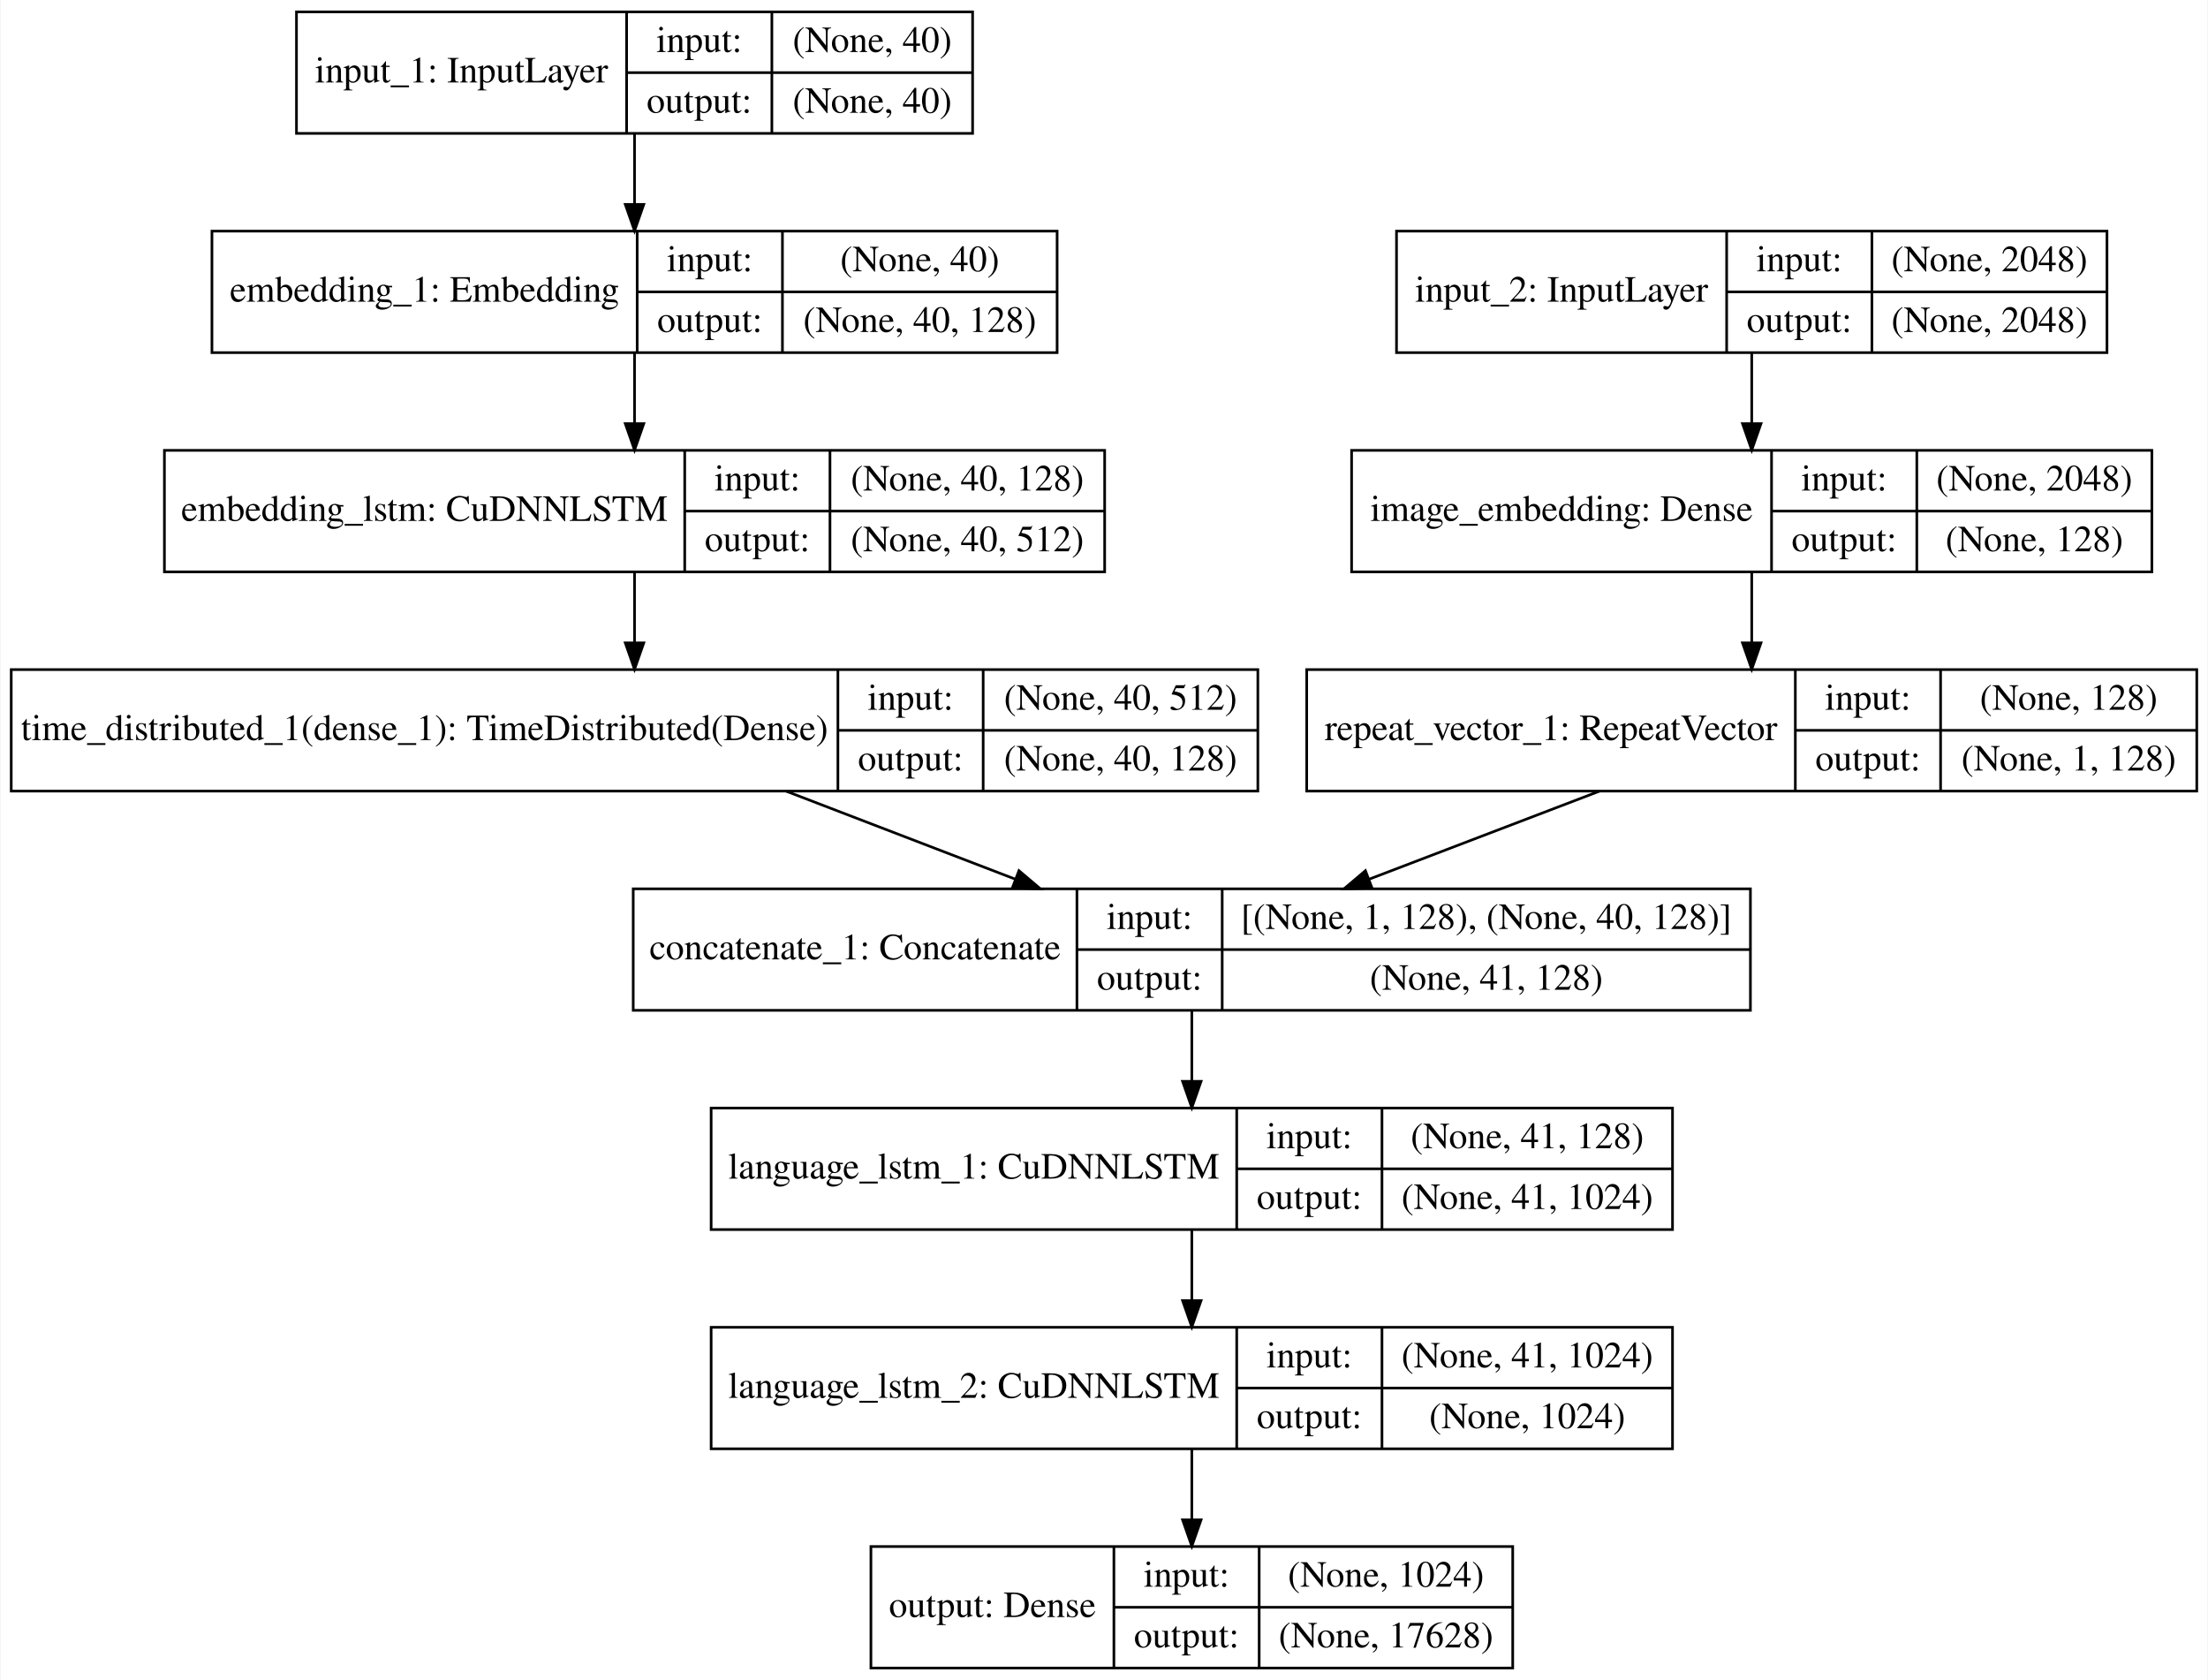
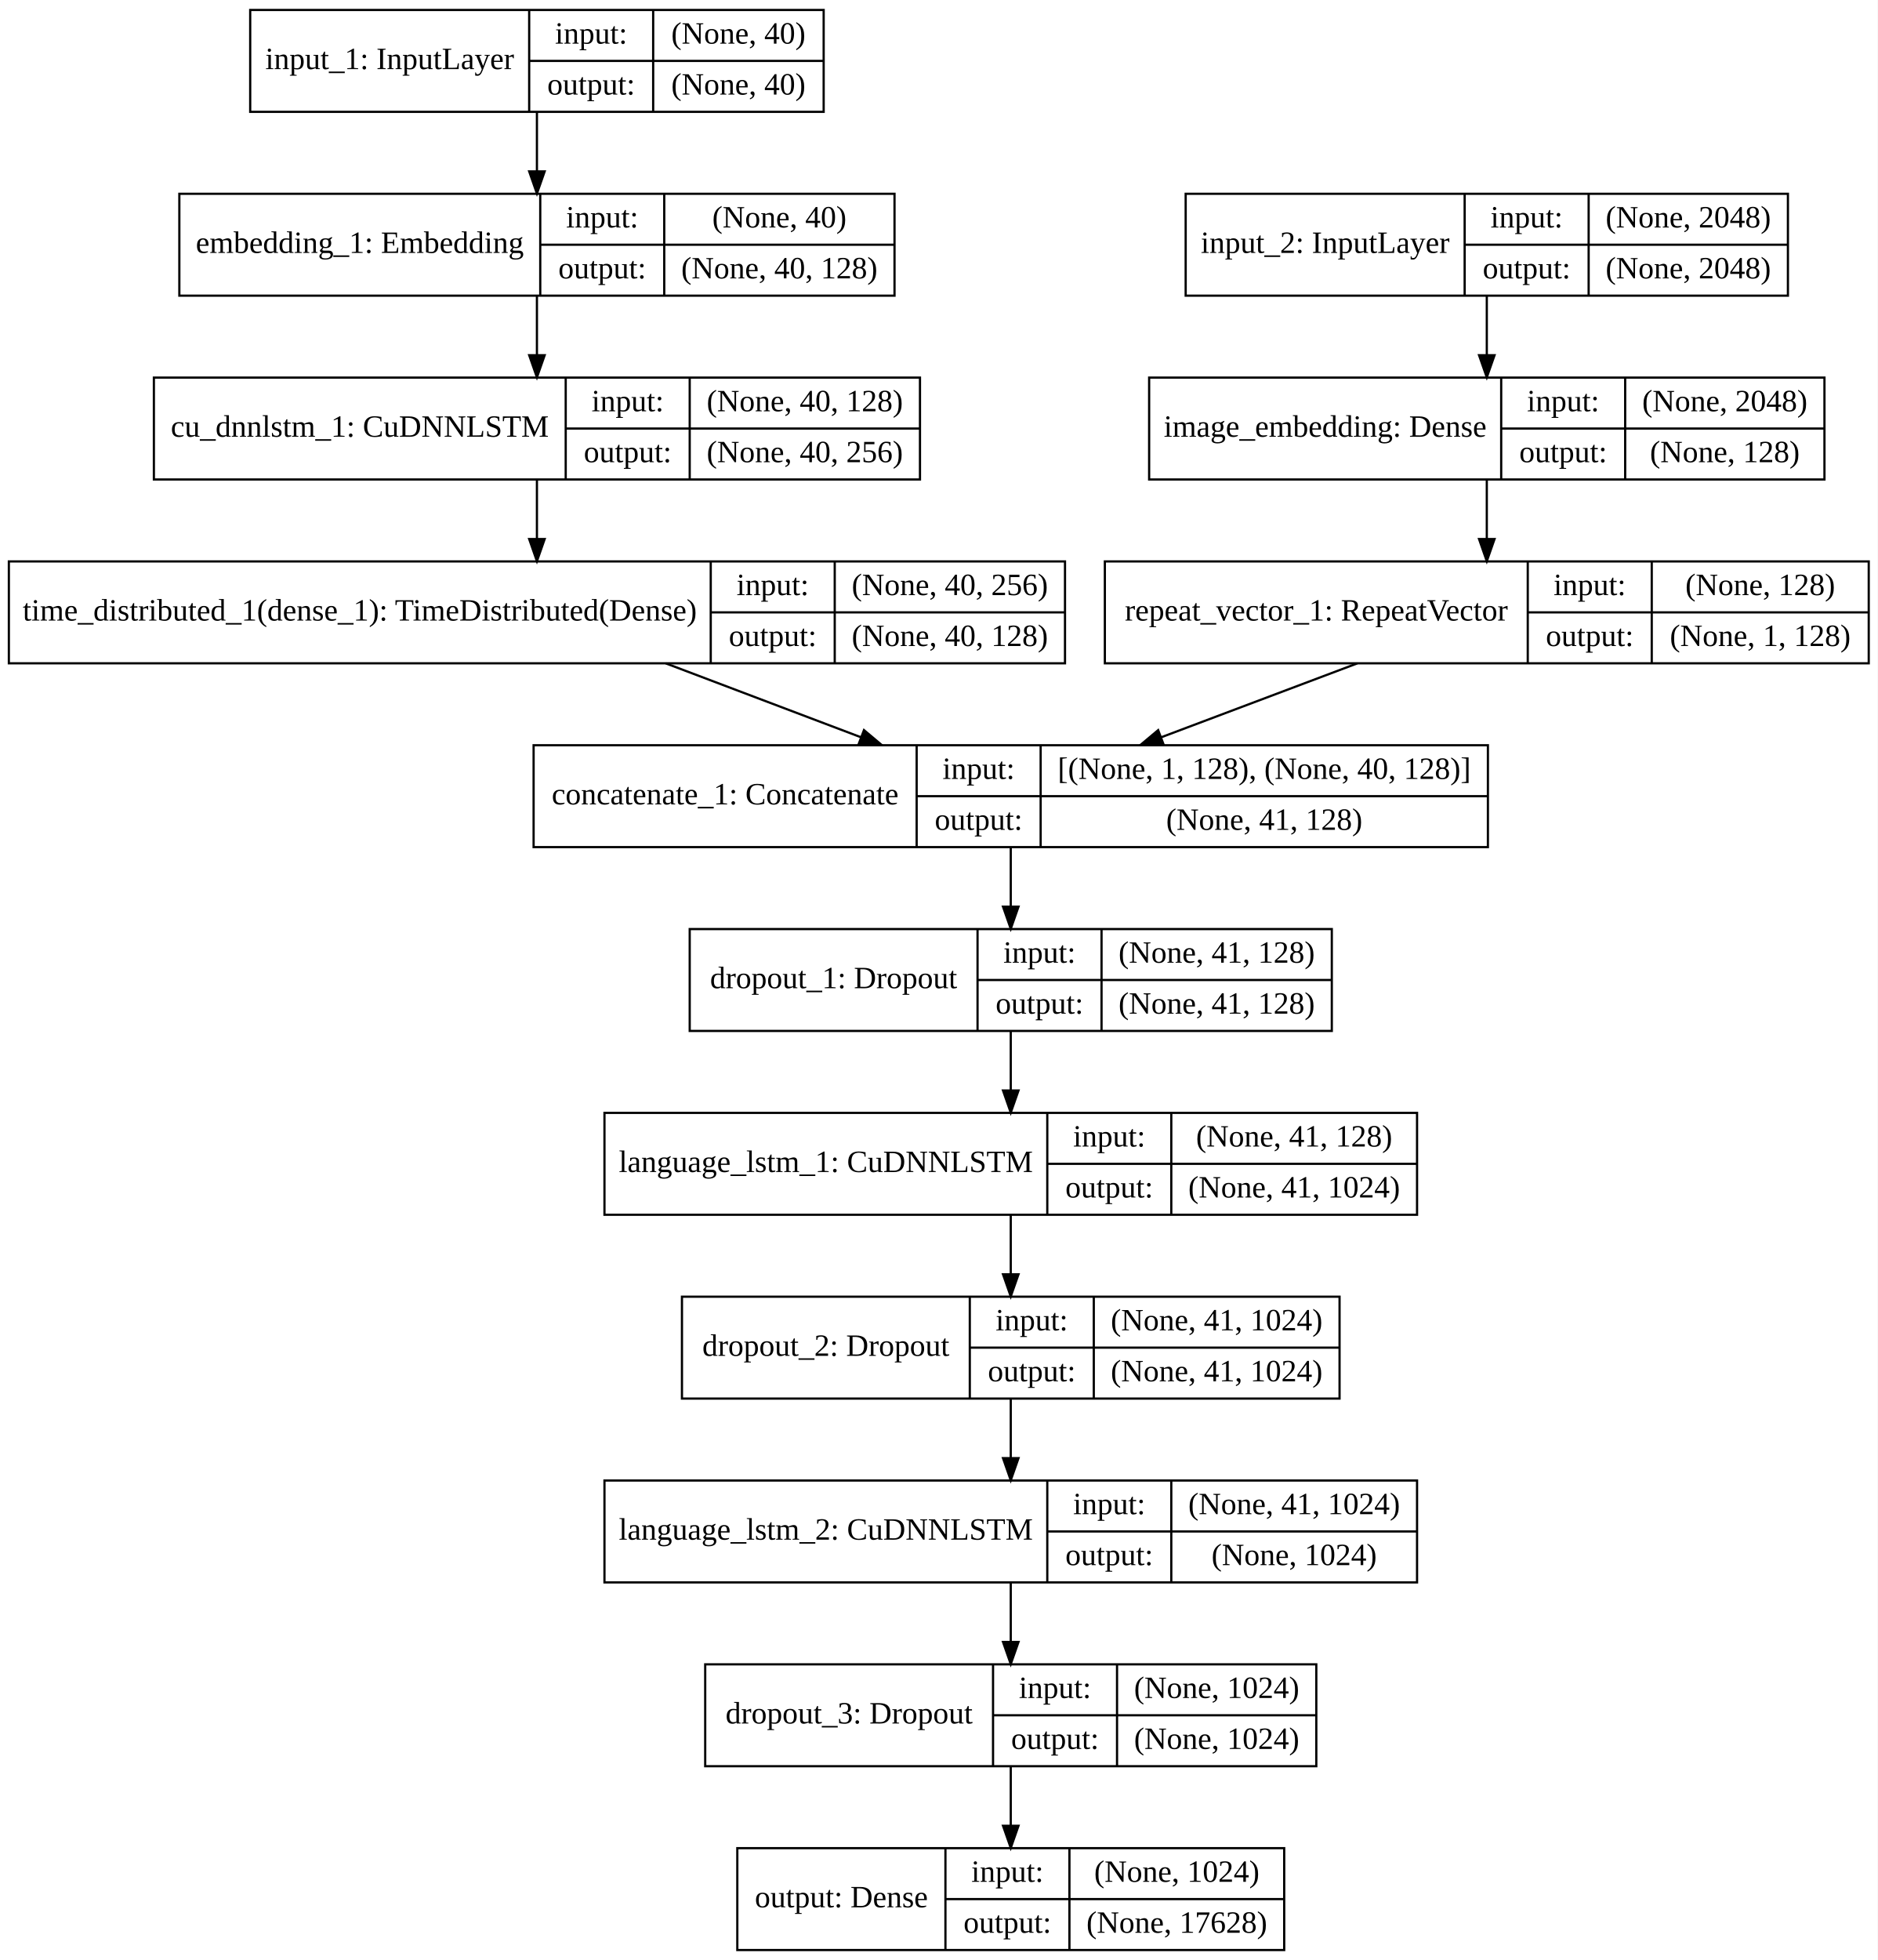
- <svg xmlns="http://www.w3.org/2000/svg" width="836pt" height="636pt" viewBox="0.00 0.00 835.50 636.00">
-   <g id="graph0" class="graph" transform="scale(1 1) rotate(0) translate(4 632)">
-     <polygon fill="white" stroke="none" points="-4,4 -4,-632 831.5,-632 831.5,4 -4,4" />
+ <svg xmlns="http://www.w3.org/2000/svg" width="848pt" height="885pt" viewBox="0.00 0.00 848.00 885.00">
+   <g id="graph0" class="graph" transform="scale(1 1) rotate(0) translate(4 881)">
+     <polygon fill="white" stroke="none" points="-4,4 -4,-881 844,-881 844,4 -4,4" />
    <g id="node1" class="node">
-       <polygon fill="none" stroke="black" points="108,-581.5 108,-627.5 364,-627.5 364,-581.5 108,-581.5" />
-       <text text-anchor="middle" x="170.5" y="-600.8" font-family="Times,serif" font-size="14.00">input_1: InputLayer</text>
-       <polyline fill="none" stroke="black" points="233,-581.5 233,-627.5 " />
-       <text text-anchor="middle" x="260.5" y="-612.3" font-family="Times,serif" font-size="14.00">input:</text>
-       <polyline fill="none" stroke="black" points="233,-604.5 288,-604.5 " />
-       <text text-anchor="middle" x="260.5" y="-589.3" font-family="Times,serif" font-size="14.00">output:</text>
-       <polyline fill="none" stroke="black" points="288,-581.5 288,-627.5 " />
-       <text text-anchor="middle" x="326" y="-612.3" font-family="Times,serif" font-size="14.00">(None, 40)</text>
-       <polyline fill="none" stroke="black" points="288,-604.5 364,-604.5 " />
-       <text text-anchor="middle" x="326" y="-589.3" font-family="Times,serif" font-size="14.00">(None, 40)</text>
+       <polygon fill="none" stroke="black" points="109,-830.5 109,-876.5 368,-876.5 368,-830.5 109,-830.5" />
+       <text text-anchor="middle" x="172" y="-849.8" font-family="Times New Roman,serif" font-size="14.00">input_1: InputLayer</text>
+       <polyline fill="none" stroke="black" points="235,-830.5 235,-876.5 " />
+       <text text-anchor="middle" x="263" y="-861.3" font-family="Times New Roman,serif" font-size="14.00">input:</text>
+       <polyline fill="none" stroke="black" points="235,-853.5 291,-853.5 " />
+       <text text-anchor="middle" x="263" y="-838.3" font-family="Times New Roman,serif" font-size="14.00">output:</text>
+       <polyline fill="none" stroke="black" points="291,-830.5 291,-876.5 " />
+       <text text-anchor="middle" x="329.5" y="-861.3" font-family="Times New Roman,serif" font-size="14.00">(None, 40)</text>
+       <polyline fill="none" stroke="black" points="291,-853.5 368,-853.5 " />
+       <text text-anchor="middle" x="329.5" y="-838.3" font-family="Times New Roman,serif" font-size="14.00">(None, 40)</text>
    </g>
    <g id="node3" class="node">
-       <polygon fill="none" stroke="black" points="76,-498.5 76,-544.5 396,-544.5 396,-498.5 76,-498.5" />
-       <text text-anchor="middle" x="156.5" y="-517.8" font-family="Times,serif" font-size="14.00">embedding_1: Embedding</text>
-       <polyline fill="none" stroke="black" points="237,-498.5 237,-544.5 " />
-       <text text-anchor="middle" x="264.5" y="-529.3" font-family="Times,serif" font-size="14.00">input:</text>
-       <polyline fill="none" stroke="black" points="237,-521.5 292,-521.5 " />
-       <text text-anchor="middle" x="264.5" y="-506.3" font-family="Times,serif" font-size="14.00">output:</text>
-       <polyline fill="none" stroke="black" points="292,-498.5 292,-544.5 " />
-       <text text-anchor="middle" x="344" y="-529.3" font-family="Times,serif" font-size="14.00">(None, 40)</text>
-       <polyline fill="none" stroke="black" points="292,-521.5 396,-521.5 " />
-       <text text-anchor="middle" x="344" y="-506.3" font-family="Times,serif" font-size="14.00">(None, 40, 128)</text>
+       <polygon fill="none" stroke="black" points="77,-747.5 77,-793.5 400,-793.5 400,-747.5 77,-747.5" />
+       <text text-anchor="middle" x="158.5" y="-766.8" font-family="Times New Roman,serif" font-size="14.00">embedding_1: Embedding</text>
+       <polyline fill="none" stroke="black" points="240,-747.5 240,-793.5 " />
+       <text text-anchor="middle" x="268" y="-778.3" font-family="Times New Roman,serif" font-size="14.00">input:</text>
+       <polyline fill="none" stroke="black" points="240,-770.5 296,-770.5 " />
+       <text text-anchor="middle" x="268" y="-755.3" font-family="Times New Roman,serif" font-size="14.00">output:</text>
+       <polyline fill="none" stroke="black" points="296,-747.5 296,-793.5 " />
+       <text text-anchor="middle" x="348" y="-778.3" font-family="Times New Roman,serif" font-size="14.00">(None, 40)</text>
+       <polyline fill="none" stroke="black" points="296,-770.5 400,-770.5 " />
+       <text text-anchor="middle" x="348" y="-755.3" font-family="Times New Roman,serif" font-size="14.00">(None, 40, 128)</text>
    </g>
    <g id="edge1" class="edge">
-       <path fill="none" stroke="black" d="M236,-581.366C236,-573.152 236,-563.658 236,-554.725" />
-       <polygon fill="black" stroke="black" points="239.5,-554.607 236,-544.607 232.5,-554.607 239.5,-554.607" />
+       <path fill="none" stroke="black" d="M238.5,-830.366C238.5,-822.152 238.5,-812.658 238.5,-803.725" />
+       <polygon fill="black" stroke="black" points="242,-803.607 238.5,-793.607 235,-803.607 242,-803.607" />
    </g>
    <g id="node2" class="node">
-       <polygon fill="none" stroke="black" points="524.5,-498.5 524.5,-544.5 793.5,-544.5 793.5,-498.5 524.5,-498.5" />
-       <text text-anchor="middle" x="587" y="-517.8" font-family="Times,serif" font-size="14.00">input_2: InputLayer</text>
-       <polyline fill="none" stroke="black" points="649.5,-498.5 649.5,-544.5 " />
-       <text text-anchor="middle" x="677" y="-529.3" font-family="Times,serif" font-size="14.00">input:</text>
-       <polyline fill="none" stroke="black" points="649.5,-521.5 704.5,-521.5 " />
-       <text text-anchor="middle" x="677" y="-506.3" font-family="Times,serif" font-size="14.00">output:</text>
-       <polyline fill="none" stroke="black" points="704.5,-498.5 704.5,-544.5 " />
-       <text text-anchor="middle" x="749" y="-529.3" font-family="Times,serif" font-size="14.00">(None, 2048)</text>
-       <polyline fill="none" stroke="black" points="704.5,-521.5 793.5,-521.5 " />
-       <text text-anchor="middle" x="749" y="-506.3" font-family="Times,serif" font-size="14.00">(None, 2048)</text>
+       <polygon fill="none" stroke="black" points="531.5,-747.5 531.5,-793.5 803.5,-793.5 803.5,-747.5 531.5,-747.5" />
+       <text text-anchor="middle" x="594.5" y="-766.8" font-family="Times New Roman,serif" font-size="14.00">input_2: InputLayer</text>
+       <polyline fill="none" stroke="black" points="657.5,-747.5 657.5,-793.5 " />
+       <text text-anchor="middle" x="685.5" y="-778.3" font-family="Times New Roman,serif" font-size="14.00">input:</text>
+       <polyline fill="none" stroke="black" points="657.5,-770.5 713.5,-770.5 " />
+       <text text-anchor="middle" x="685.5" y="-755.3" font-family="Times New Roman,serif" font-size="14.00">output:</text>
+       <polyline fill="none" stroke="black" points="713.5,-747.5 713.5,-793.5 " />
+       <text text-anchor="middle" x="758.5" y="-778.3" font-family="Times New Roman,serif" font-size="14.00">(None, 2048)</text>
+       <polyline fill="none" stroke="black" points="713.5,-770.5 803.5,-770.5 " />
+       <text text-anchor="middle" x="758.5" y="-755.3" font-family="Times New Roman,serif" font-size="14.00">(None, 2048)</text>
    </g>
    <g id="node4" class="node">
-       <polygon fill="none" stroke="black" points="507.5,-415.5 507.5,-461.5 810.5,-461.5 810.5,-415.5 507.5,-415.5" />
-       <text text-anchor="middle" x="587" y="-434.8" font-family="Times,serif" font-size="14.00">image_embedding: Dense</text>
-       <polyline fill="none" stroke="black" points="666.5,-415.5 666.5,-461.5 " />
-       <text text-anchor="middle" x="694" y="-446.3" font-family="Times,serif" font-size="14.00">input:</text>
-       <polyline fill="none" stroke="black" points="666.5,-438.5 721.5,-438.5 " />
-       <text text-anchor="middle" x="694" y="-423.3" font-family="Times,serif" font-size="14.00">output:</text>
-       <polyline fill="none" stroke="black" points="721.5,-415.5 721.5,-461.5 " />
-       <text text-anchor="middle" x="766" y="-446.3" font-family="Times,serif" font-size="14.00">(None, 2048)</text>
-       <polyline fill="none" stroke="black" points="721.5,-438.5 810.5,-438.5 " />
-       <text text-anchor="middle" x="766" y="-423.3" font-family="Times,serif" font-size="14.00">(None, 128)</text>
+       <polygon fill="none" stroke="black" points="515,-664.5 515,-710.5 820,-710.5 820,-664.5 515,-664.5" />
+       <text text-anchor="middle" x="594.5" y="-683.8" font-family="Times New Roman,serif" font-size="14.00">image_embedding: Dense</text>
+       <polyline fill="none" stroke="black" points="674,-664.5 674,-710.5 " />
+       <text text-anchor="middle" x="702" y="-695.3" font-family="Times New Roman,serif" font-size="14.00">input:</text>
+       <polyline fill="none" stroke="black" points="674,-687.5 730,-687.5 " />
+       <text text-anchor="middle" x="702" y="-672.3" font-family="Times New Roman,serif" font-size="14.00">output:</text>
+       <polyline fill="none" stroke="black" points="730,-664.5 730,-710.5 " />
+       <text text-anchor="middle" x="775" y="-695.3" font-family="Times New Roman,serif" font-size="14.00">(None, 2048)</text>
+       <polyline fill="none" stroke="black" points="730,-687.5 820,-687.5 " />
+       <text text-anchor="middle" x="775" y="-672.3" font-family="Times New Roman,serif" font-size="14.00">(None, 128)</text>
    </g>
    <g id="edge2" class="edge">
-       <path fill="none" stroke="black" d="M659,-498.366C659,-490.152 659,-480.658 659,-471.725" />
-       <polygon fill="black" stroke="black" points="662.5,-471.607 659,-461.607 655.5,-471.607 662.5,-471.607" />
+       <path fill="none" stroke="black" d="M667.5,-747.366C667.5,-739.152 667.5,-729.658 667.5,-720.725" />
+       <polygon fill="black" stroke="black" points="671,-720.607 667.5,-710.607 664,-720.607 671,-720.607" />
    </g>
    <g id="node5" class="node">
-       <polygon fill="none" stroke="black" points="58,-415.5 58,-461.5 414,-461.5 414,-415.5 58,-415.5" />
-       <text text-anchor="middle" x="156.5" y="-434.8" font-family="Times,serif" font-size="14.00">embedding_lstm: CuDNNLSTM</text>
-       <polyline fill="none" stroke="black" points="255,-415.5 255,-461.5 " />
-       <text text-anchor="middle" x="282.5" y="-446.3" font-family="Times,serif" font-size="14.00">input:</text>
-       <polyline fill="none" stroke="black" points="255,-438.5 310,-438.5 " />
-       <text text-anchor="middle" x="282.5" y="-423.3" font-family="Times,serif" font-size="14.00">output:</text>
-       <polyline fill="none" stroke="black" points="310,-415.5 310,-461.5 " />
-       <text text-anchor="middle" x="362" y="-446.3" font-family="Times,serif" font-size="14.00">(None, 40, 128)</text>
-       <polyline fill="none" stroke="black" points="310,-438.5 414,-438.5 " />
-       <text text-anchor="middle" x="362" y="-423.3" font-family="Times,serif" font-size="14.00">(None, 40, 512)</text>
+       <polygon fill="none" stroke="black" points="65.5,-664.5 65.5,-710.5 411.5,-710.5 411.5,-664.5 65.5,-664.5" />
+       <text text-anchor="middle" x="158.5" y="-683.8" font-family="Times New Roman,serif" font-size="14.00">cu_dnnlstm_1: CuDNNLSTM</text>
+       <polyline fill="none" stroke="black" points="251.5,-664.5 251.5,-710.5 " />
+       <text text-anchor="middle" x="279.5" y="-695.3" font-family="Times New Roman,serif" font-size="14.00">input:</text>
+       <polyline fill="none" stroke="black" points="251.5,-687.5 307.5,-687.5 " />
+       <text text-anchor="middle" x="279.5" y="-672.3" font-family="Times New Roman,serif" font-size="14.00">output:</text>
+       <polyline fill="none" stroke="black" points="307.5,-664.5 307.5,-710.5 " />
+       <text text-anchor="middle" x="359.5" y="-695.3" font-family="Times New Roman,serif" font-size="14.00">(None, 40, 128)</text>
+       <polyline fill="none" stroke="black" points="307.5,-687.5 411.5,-687.5 " />
+       <text text-anchor="middle" x="359.5" y="-672.3" font-family="Times New Roman,serif" font-size="14.00">(None, 40, 256)</text>
    </g>
    <g id="edge3" class="edge">
-       <path fill="none" stroke="black" d="M236,-498.366C236,-490.152 236,-480.658 236,-471.725" />
-       <polygon fill="black" stroke="black" points="239.5,-471.607 236,-461.607 232.5,-471.607 239.5,-471.607" />
+       <path fill="none" stroke="black" d="M238.5,-747.366C238.5,-739.152 238.5,-729.658 238.5,-720.725" />
+       <polygon fill="black" stroke="black" points="242,-720.607 238.5,-710.607 235,-720.607 242,-720.607" />
    </g>
    <g id="node6" class="node">
-       <polygon fill="none" stroke="black" points="490.5,-332.5 490.5,-378.5 827.5,-378.5 827.5,-332.5 490.5,-332.5" />
-       <text text-anchor="middle" x="583" y="-351.8" font-family="Times,serif" font-size="14.00">repeat_vector_1: RepeatVector</text>
-       <polyline fill="none" stroke="black" points="675.5,-332.5 675.5,-378.5 " />
-       <text text-anchor="middle" x="703" y="-363.3" font-family="Times,serif" font-size="14.00">input:</text>
-       <polyline fill="none" stroke="black" points="675.5,-355.5 730.5,-355.5 " />
-       <text text-anchor="middle" x="703" y="-340.3" font-family="Times,serif" font-size="14.00">output:</text>
-       <polyline fill="none" stroke="black" points="730.5,-332.5 730.5,-378.5 " />
-       <text text-anchor="middle" x="779" y="-363.3" font-family="Times,serif" font-size="14.00">(None, 128)</text>
-       <polyline fill="none" stroke="black" points="730.5,-355.5 827.5,-355.5 " />
-       <text text-anchor="middle" x="779" y="-340.3" font-family="Times,serif" font-size="14.00">(None, 1, 128)</text>
+       <polygon fill="none" stroke="black" points="495,-581.5 495,-627.5 840,-627.5 840,-581.5 495,-581.5" />
+       <text text-anchor="middle" x="590.5" y="-600.8" font-family="Times New Roman,serif" font-size="14.00">repeat_vector_1: RepeatVector</text>
+       <polyline fill="none" stroke="black" points="686,-581.5 686,-627.5 " />
+       <text text-anchor="middle" x="714" y="-612.3" font-family="Times New Roman,serif" font-size="14.00">input:</text>
+       <polyline fill="none" stroke="black" points="686,-604.5 742,-604.5 " />
+       <text text-anchor="middle" x="714" y="-589.3" font-family="Times New Roman,serif" font-size="14.00">output:</text>
+       <polyline fill="none" stroke="black" points="742,-581.5 742,-627.5 " />
+       <text text-anchor="middle" x="791" y="-612.3" font-family="Times New Roman,serif" font-size="14.00">(None, 128)</text>
+       <polyline fill="none" stroke="black" points="742,-604.5 840,-604.5 " />
+       <text text-anchor="middle" x="791" y="-589.3" font-family="Times New Roman,serif" font-size="14.00">(None, 1, 128)</text>
    </g>
    <g id="edge4" class="edge">
-       <path fill="none" stroke="black" d="M659,-415.366C659,-407.152 659,-397.658 659,-388.725" />
-       <polygon fill="black" stroke="black" points="662.5,-388.607 659,-378.607 655.5,-388.607 662.5,-388.607" />
+       <path fill="none" stroke="black" d="M667.5,-664.366C667.5,-656.152 667.5,-646.658 667.5,-637.725" />
+       <polygon fill="black" stroke="black" points="671,-637.607 667.5,-627.607 664,-637.607 671,-637.607" />
    </g>
    <g id="node7" class="node">
-       <polygon fill="none" stroke="black" points="0,-332.5 0,-378.5 472,-378.5 472,-332.5 0,-332.5" />
-       <text text-anchor="middle" x="156.5" y="-351.8" font-family="Times,serif" font-size="14.00">time_distributed_1(dense_1): TimeDistributed(Dense)</text>
-       <polyline fill="none" stroke="black" points="313,-332.5 313,-378.5 " />
-       <text text-anchor="middle" x="340.5" y="-363.3" font-family="Times,serif" font-size="14.00">input:</text>
-       <polyline fill="none" stroke="black" points="313,-355.5 368,-355.5 " />
-       <text text-anchor="middle" x="340.5" y="-340.3" font-family="Times,serif" font-size="14.00">output:</text>
-       <polyline fill="none" stroke="black" points="368,-332.5 368,-378.5 " />
-       <text text-anchor="middle" x="420" y="-363.3" font-family="Times,serif" font-size="14.00">(None, 40, 512)</text>
-       <polyline fill="none" stroke="black" points="368,-355.5 472,-355.5 " />
-       <text text-anchor="middle" x="420" y="-340.3" font-family="Times,serif" font-size="14.00">(None, 40, 128)</text>
+       <polygon fill="none" stroke="black" points="0,-581.5 0,-627.5 477,-627.5 477,-581.5 0,-581.5" />
+       <text text-anchor="middle" x="158.5" y="-600.8" font-family="Times New Roman,serif" font-size="14.00">time_distributed_1(dense_1): TimeDistributed(Dense)</text>
+       <polyline fill="none" stroke="black" points="317,-581.5 317,-627.5 " />
+       <text text-anchor="middle" x="345" y="-612.3" font-family="Times New Roman,serif" font-size="14.00">input:</text>
+       <polyline fill="none" stroke="black" points="317,-604.5 373,-604.5 " />
+       <text text-anchor="middle" x="345" y="-589.3" font-family="Times New Roman,serif" font-size="14.00">output:</text>
+       <polyline fill="none" stroke="black" points="373,-581.5 373,-627.5 " />
+       <text text-anchor="middle" x="425" y="-612.3" font-family="Times New Roman,serif" font-size="14.00">(None, 40, 256)</text>
+       <polyline fill="none" stroke="black" points="373,-604.5 477,-604.5 " />
+       <text text-anchor="middle" x="425" y="-589.3" font-family="Times New Roman,serif" font-size="14.00">(None, 40, 128)</text>
    </g>
    <g id="edge5" class="edge">
-       <path fill="none" stroke="black" d="M236,-415.366C236,-407.152 236,-397.658 236,-388.725" />
-       <polygon fill="black" stroke="black" points="239.5,-388.607 236,-378.607 232.5,-388.607 239.5,-388.607" />
+       <path fill="none" stroke="black" d="M238.5,-664.366C238.5,-656.152 238.5,-646.658 238.5,-637.725" />
+       <polygon fill="black" stroke="black" points="242,-637.607 238.5,-627.607 235,-637.607 242,-637.607" />
    </g>
    <g id="node8" class="node">
-       <polygon fill="none" stroke="black" points="235.5,-249.5 235.5,-295.5 658.5,-295.5 658.5,-249.5 235.5,-249.5" />
-       <text text-anchor="middle" x="319.5" y="-268.8" font-family="Times,serif" font-size="14.00">concatenate_1: Concatenate</text>
-       <polyline fill="none" stroke="black" points="403.5,-249.5 403.5,-295.5 " />
-       <text text-anchor="middle" x="431" y="-280.3" font-family="Times,serif" font-size="14.00">input:</text>
-       <polyline fill="none" stroke="black" points="403.5,-272.5 458.5,-272.5 " />
-       <text text-anchor="middle" x="431" y="-257.3" font-family="Times,serif" font-size="14.00">output:</text>
-       <polyline fill="none" stroke="black" points="458.5,-249.5 458.5,-295.5 " />
-       <text text-anchor="middle" x="558.5" y="-280.3" font-family="Times,serif" font-size="14.00">[(None, 1, 128), (None, 40, 128)]</text>
-       <polyline fill="none" stroke="black" points="458.5,-272.5 658.5,-272.5 " />
-       <text text-anchor="middle" x="558.5" y="-257.3" font-family="Times,serif" font-size="14.00">(None, 41, 128)</text>
+       <polygon fill="none" stroke="black" points="237,-498.5 237,-544.5 668,-544.5 668,-498.5 237,-498.5" />
+       <text text-anchor="middle" x="323.5" y="-517.8" font-family="Times New Roman,serif" font-size="14.00">concatenate_1: Concatenate</text>
+       <polyline fill="none" stroke="black" points="410,-498.5 410,-544.5 " />
+       <text text-anchor="middle" x="438" y="-529.3" font-family="Times New Roman,serif" font-size="14.00">input:</text>
+       <polyline fill="none" stroke="black" points="410,-521.5 466,-521.5 " />
+       <text text-anchor="middle" x="438" y="-506.3" font-family="Times New Roman,serif" font-size="14.00">output:</text>
+       <polyline fill="none" stroke="black" points="466,-498.5 466,-544.5 " />
+       <text text-anchor="middle" x="567" y="-529.3" font-family="Times New Roman,serif" font-size="14.00">[(None, 1, 128), (None, 40, 128)]</text>
+       <polyline fill="none" stroke="black" points="466,-521.5 668,-521.5 " />
+       <text text-anchor="middle" x="567" y="-506.3" font-family="Times New Roman,serif" font-size="14.00">(None, 41, 128)</text>
    </g>
    <g id="edge6" class="edge">
-       <path fill="none" stroke="black" d="M601.35,-332.473C574.361,-322.162 542.05,-309.816 513.981,-299.092" />
-       <polygon fill="black" stroke="black" points="515.229,-295.822 504.638,-295.522 512.731,-302.361 515.229,-295.822" />
+       <path fill="none" stroke="black" d="M609.034,-581.473C581.663,-571.162 548.895,-558.816 520.429,-548.092" />
+       <polygon fill="black" stroke="black" points="521.546,-544.773 510.954,-544.522 519.078,-551.323 521.546,-544.773" />
    </g>
    <g id="edge7" class="edge">
-       <path fill="none" stroke="black" d="M293.378,-332.473C320.123,-322.206 352.119,-309.924 379.97,-299.232" />
-       <polygon fill="black" stroke="black" points="381.552,-302.374 389.633,-295.522 379.043,-295.839 381.552,-302.374" />
+       <path fill="none" stroke="black" d="M296.694,-581.473C323.937,-571.162 356.553,-558.816 384.887,-548.092" />
+       <polygon fill="black" stroke="black" points="386.204,-551.336 394.318,-544.522 383.726,-544.789 386.204,-551.336" />
    </g>
    <g id="node9" class="node">
-       <polygon fill="none" stroke="black" points="265,-166.5 265,-212.5 629,-212.5 629,-166.5 265,-166.5" />
-       <text text-anchor="middle" x="364.5" y="-185.8" font-family="Times,serif" font-size="14.00">language_lstm_1: CuDNNLSTM</text>
-       <polyline fill="none" stroke="black" points="464,-166.5 464,-212.5 " />
-       <text text-anchor="middle" x="491.5" y="-197.3" font-family="Times,serif" font-size="14.00">input:</text>
-       <polyline fill="none" stroke="black" points="464,-189.5 519,-189.5 " />
-       <text text-anchor="middle" x="491.5" y="-174.3" font-family="Times,serif" font-size="14.00">output:</text>
-       <polyline fill="none" stroke="black" points="519,-166.5 519,-212.5 " />
-       <text text-anchor="middle" x="574" y="-197.3" font-family="Times,serif" font-size="14.00">(None, 41, 128)</text>
-       <polyline fill="none" stroke="black" points="519,-189.5 629,-189.5 " />
-       <text text-anchor="middle" x="574" y="-174.3" font-family="Times,serif" font-size="14.00">(None, 41, 1024)</text>
+       <polygon fill="none" stroke="black" points="307.5,-415.5 307.5,-461.5 597.5,-461.5 597.5,-415.5 307.5,-415.5" />
+       <text text-anchor="middle" x="372.5" y="-434.8" font-family="Times New Roman,serif" font-size="14.00">dropout_1: Dropout</text>
+       <polyline fill="none" stroke="black" points="437.5,-415.5 437.5,-461.5 " />
+       <text text-anchor="middle" x="465.5" y="-446.3" font-family="Times New Roman,serif" font-size="14.00">input:</text>
+       <polyline fill="none" stroke="black" points="437.5,-438.5 493.5,-438.5 " />
+       <text text-anchor="middle" x="465.5" y="-423.3" font-family="Times New Roman,serif" font-size="14.00">output:</text>
+       <polyline fill="none" stroke="black" points="493.5,-415.5 493.5,-461.5 " />
+       <text text-anchor="middle" x="545.5" y="-446.3" font-family="Times New Roman,serif" font-size="14.00">(None, 41, 128)</text>
+       <polyline fill="none" stroke="black" points="493.5,-438.5 597.5,-438.5 " />
+       <text text-anchor="middle" x="545.5" y="-423.3" font-family="Times New Roman,serif" font-size="14.00">(None, 41, 128)</text>
    </g>
    <g id="edge8" class="edge">
-       <path fill="none" stroke="black" d="M447,-249.366C447,-241.152 447,-231.658 447,-222.725" />
-       <polygon fill="black" stroke="black" points="450.5,-222.607 447,-212.607 443.5,-222.607 450.5,-222.607" />
+       <path fill="none" stroke="black" d="M452.5,-498.366C452.5,-490.152 452.5,-480.658 452.5,-471.725" />
+       <polygon fill="black" stroke="black" points="456,-471.607 452.5,-461.607 449,-471.607 456,-471.607" />
    </g>
    <g id="node10" class="node">
-       <polygon fill="none" stroke="black" points="265,-83.5 265,-129.5 629,-129.5 629,-83.5 265,-83.5" />
-       <text text-anchor="middle" x="364.5" y="-102.8" font-family="Times,serif" font-size="14.00">language_lstm_2: CuDNNLSTM</text>
-       <polyline fill="none" stroke="black" points="464,-83.5 464,-129.5 " />
-       <text text-anchor="middle" x="491.5" y="-114.3" font-family="Times,serif" font-size="14.00">input:</text>
-       <polyline fill="none" stroke="black" points="464,-106.5 519,-106.5 " />
-       <text text-anchor="middle" x="491.5" y="-91.3" font-family="Times,serif" font-size="14.00">output:</text>
-       <polyline fill="none" stroke="black" points="519,-83.5 519,-129.5 " />
-       <text text-anchor="middle" x="574" y="-114.3" font-family="Times,serif" font-size="14.00">(None, 41, 1024)</text>
-       <polyline fill="none" stroke="black" points="519,-106.5 629,-106.5 " />
-       <text text-anchor="middle" x="574" y="-91.3" font-family="Times,serif" font-size="14.00">(None, 1024)</text>
+       <polygon fill="none" stroke="black" points="269,-332.5 269,-378.5 636,-378.5 636,-332.5 269,-332.5" />
+       <text text-anchor="middle" x="369" y="-351.8" font-family="Times New Roman,serif" font-size="14.00">language_lstm_1: CuDNNLSTM</text>
+       <polyline fill="none" stroke="black" points="469,-332.5 469,-378.5 " />
+       <text text-anchor="middle" x="497" y="-363.3" font-family="Times New Roman,serif" font-size="14.00">input:</text>
+       <polyline fill="none" stroke="black" points="469,-355.5 525,-355.5 " />
+       <text text-anchor="middle" x="497" y="-340.3" font-family="Times New Roman,serif" font-size="14.00">output:</text>
+       <polyline fill="none" stroke="black" points="525,-332.5 525,-378.5 " />
+       <text text-anchor="middle" x="580.5" y="-363.3" font-family="Times New Roman,serif" font-size="14.00">(None, 41, 128)</text>
+       <polyline fill="none" stroke="black" points="525,-355.5 636,-355.5 " />
+       <text text-anchor="middle" x="580.5" y="-340.3" font-family="Times New Roman,serif" font-size="14.00">(None, 41, 1024)</text>
    </g>
    <g id="edge9" class="edge">
-       <path fill="none" stroke="black" d="M447,-166.366C447,-158.152 447,-148.658 447,-139.725" />
-       <polygon fill="black" stroke="black" points="450.5,-139.607 447,-129.607 443.5,-139.607 450.5,-139.607" />
+       <path fill="none" stroke="black" d="M452.5,-415.366C452.5,-407.152 452.5,-397.658 452.5,-388.725" />
+       <polygon fill="black" stroke="black" points="456,-388.607 452.5,-378.607 449,-388.607 456,-388.607" />
    </g>
    <g id="node11" class="node">
-       <polygon fill="none" stroke="black" points="325.5,-0.5 325.5,-46.5 568.5,-46.5 568.5,-0.5 325.5,-0.5" />
-       <text text-anchor="middle" x="371.5" y="-19.8" font-family="Times,serif" font-size="14.00">output: Dense</text>
-       <polyline fill="none" stroke="black" points="417.5,-0.5 417.5,-46.5 " />
-       <text text-anchor="middle" x="445" y="-31.3" font-family="Times,serif" font-size="14.00">input:</text>
-       <polyline fill="none" stroke="black" points="417.5,-23.5 472.5,-23.5 " />
-       <text text-anchor="middle" x="445" y="-8.3" font-family="Times,serif" font-size="14.00">output:</text>
-       <polyline fill="none" stroke="black" points="472.5,-0.5 472.5,-46.5 " />
-       <text text-anchor="middle" x="520.5" y="-31.3" font-family="Times,serif" font-size="14.00">(None, 1024)</text>
-       <polyline fill="none" stroke="black" points="472.5,-23.5 568.5,-23.5 " />
-       <text text-anchor="middle" x="520.5" y="-8.3" font-family="Times,serif" font-size="14.00">(None, 17628)</text>
+       <polygon fill="none" stroke="black" points="304,-249.5 304,-295.5 601,-295.5 601,-249.5 304,-249.5" />
+       <text text-anchor="middle" x="369" y="-268.8" font-family="Times New Roman,serif" font-size="14.00">dropout_2: Dropout</text>
+       <polyline fill="none" stroke="black" points="434,-249.5 434,-295.5 " />
+       <text text-anchor="middle" x="462" y="-280.3" font-family="Times New Roman,serif" font-size="14.00">input:</text>
+       <polyline fill="none" stroke="black" points="434,-272.5 490,-272.5 " />
+       <text text-anchor="middle" x="462" y="-257.3" font-family="Times New Roman,serif" font-size="14.00">output:</text>
+       <polyline fill="none" stroke="black" points="490,-249.5 490,-295.5 " />
+       <text text-anchor="middle" x="545.5" y="-280.3" font-family="Times New Roman,serif" font-size="14.00">(None, 41, 1024)</text>
+       <polyline fill="none" stroke="black" points="490,-272.5 601,-272.5 " />
+       <text text-anchor="middle" x="545.5" y="-257.3" font-family="Times New Roman,serif" font-size="14.00">(None, 41, 1024)</text>
    </g>
    <g id="edge10" class="edge">
-       <path fill="none" stroke="black" d="M447,-83.366C447,-75.152 447,-65.658 447,-56.725" />
-       <polygon fill="black" stroke="black" points="450.5,-56.607 447,-46.607 443.5,-56.607 450.5,-56.607" />
+       <path fill="none" stroke="black" d="M452.5,-332.366C452.5,-324.152 452.5,-314.658 452.5,-305.725" />
+       <polygon fill="black" stroke="black" points="456,-305.607 452.5,-295.607 449,-305.607 456,-305.607" />
+     </g>
+     <g id="node12" class="node">
+       <polygon fill="none" stroke="black" points="269,-166.5 269,-212.5 636,-212.5 636,-166.5 269,-166.5" />
+       <text text-anchor="middle" x="369" y="-185.8" font-family="Times New Roman,serif" font-size="14.00">language_lstm_2: CuDNNLSTM</text>
+       <polyline fill="none" stroke="black" points="469,-166.5 469,-212.5 " />
+       <text text-anchor="middle" x="497" y="-197.3" font-family="Times New Roman,serif" font-size="14.00">input:</text>
+       <polyline fill="none" stroke="black" points="469,-189.5 525,-189.5 " />
+       <text text-anchor="middle" x="497" y="-174.3" font-family="Times New Roman,serif" font-size="14.00">output:</text>
+       <polyline fill="none" stroke="black" points="525,-166.5 525,-212.5 " />
+       <text text-anchor="middle" x="580.5" y="-197.3" font-family="Times New Roman,serif" font-size="14.00">(None, 41, 1024)</text>
+       <polyline fill="none" stroke="black" points="525,-189.5 636,-189.5 " />
+       <text text-anchor="middle" x="580.5" y="-174.3" font-family="Times New Roman,serif" font-size="14.00">(None, 1024)</text>
+     </g>
+     <g id="edge11" class="edge">
+       <path fill="none" stroke="black" d="M452.5,-249.366C452.5,-241.152 452.5,-231.658 452.5,-222.725" />
+       <polygon fill="black" stroke="black" points="456,-222.607 452.5,-212.607 449,-222.607 456,-222.607" />
+     </g>
+     <g id="node13" class="node">
+       <polygon fill="none" stroke="black" points="314.5,-83.5 314.5,-129.5 590.5,-129.5 590.5,-83.5 314.5,-83.5" />
+       <text text-anchor="middle" x="379.5" y="-102.8" font-family="Times New Roman,serif" font-size="14.00">dropout_3: Dropout</text>
+       <polyline fill="none" stroke="black" points="444.5,-83.5 444.5,-129.5 " />
+       <text text-anchor="middle" x="472.5" y="-114.3" font-family="Times New Roman,serif" font-size="14.00">input:</text>
+       <polyline fill="none" stroke="black" points="444.5,-106.5 500.5,-106.5 " />
+       <text text-anchor="middle" x="472.5" y="-91.3" font-family="Times New Roman,serif" font-size="14.00">output:</text>
+       <polyline fill="none" stroke="black" points="500.5,-83.5 500.5,-129.5 " />
+       <text text-anchor="middle" x="545.5" y="-114.3" font-family="Times New Roman,serif" font-size="14.00">(None, 1024)</text>
+       <polyline fill="none" stroke="black" points="500.5,-106.5 590.5,-106.5 " />
+       <text text-anchor="middle" x="545.5" y="-91.3" font-family="Times New Roman,serif" font-size="14.00">(None, 1024)</text>
+     </g>
+     <g id="edge12" class="edge">
+       <path fill="none" stroke="black" d="M452.5,-166.366C452.5,-158.152 452.5,-148.658 452.5,-139.725" />
+       <polygon fill="black" stroke="black" points="456,-139.607 452.5,-129.607 449,-139.607 456,-139.607" />
+     </g>
+     <g id="node14" class="node">
+       <polygon fill="none" stroke="black" points="329,-0.5 329,-46.5 576,-46.5 576,-0.5 329,-0.5" />
+       <text text-anchor="middle" x="376" y="-19.8" font-family="Times New Roman,serif" font-size="14.00">output: Dense</text>
+       <polyline fill="none" stroke="black" points="423,-0.5 423,-46.5 " />
+       <text text-anchor="middle" x="451" y="-31.3" font-family="Times New Roman,serif" font-size="14.00">input:</text>
+       <polyline fill="none" stroke="black" points="423,-23.5 479,-23.5 " />
+       <text text-anchor="middle" x="451" y="-8.3" font-family="Times New Roman,serif" font-size="14.00">output:</text>
+       <polyline fill="none" stroke="black" points="479,-0.5 479,-46.5 " />
+       <text text-anchor="middle" x="527.5" y="-31.3" font-family="Times New Roman,serif" font-size="14.00">(None, 1024)</text>
+       <polyline fill="none" stroke="black" points="479,-23.5 576,-23.5 " />
+       <text text-anchor="middle" x="527.5" y="-8.3" font-family="Times New Roman,serif" font-size="14.00">(None, 17628)</text>
+     </g>
+     <g id="edge13" class="edge">
+       <path fill="none" stroke="black" d="M452.5,-83.366C452.5,-75.152 452.5,-65.658 452.5,-56.725" />
+       <polygon fill="black" stroke="black" points="456,-56.607 452.5,-46.607 449,-56.607 456,-56.607" />
    </g>
  </g>
</svg>
